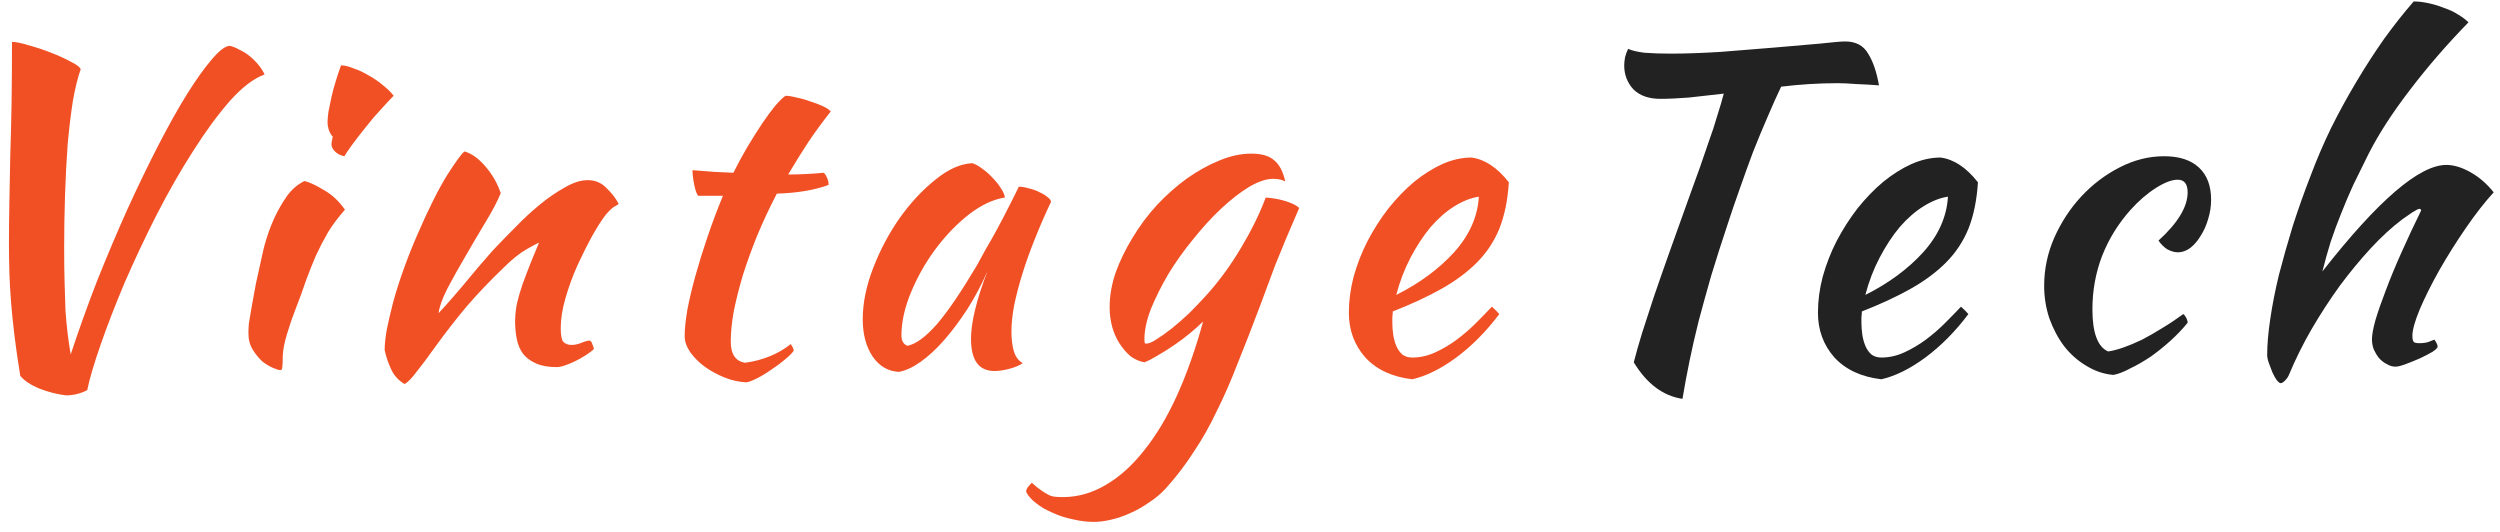
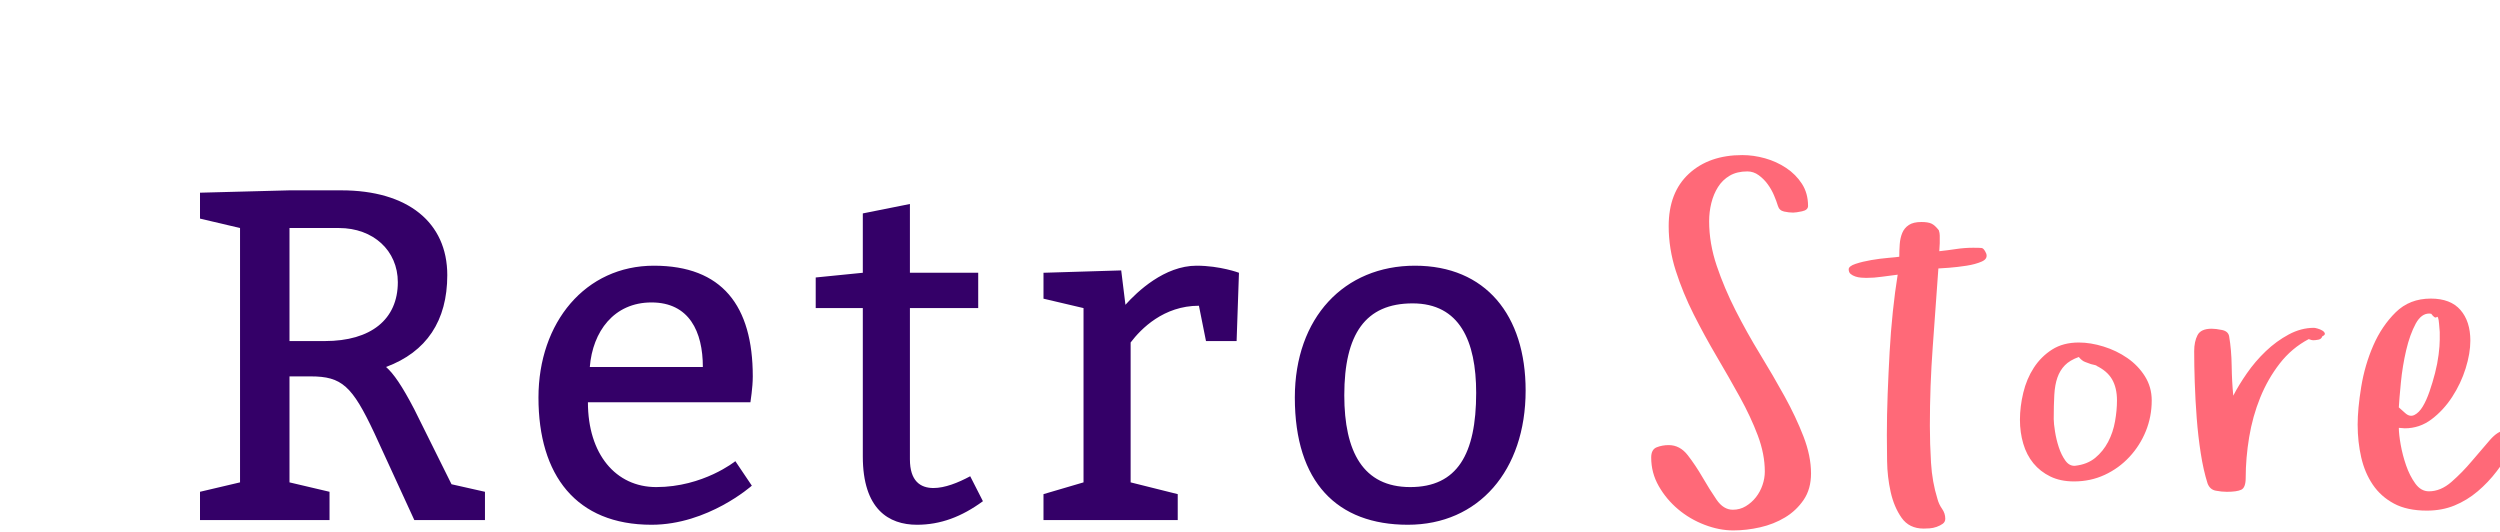
- <svg xmlns="http://www.w3.org/2000/svg" width="207" height="44" viewBox="0 0 207 44" fill="none">
-   <path d="M7.221 32.304C6.669 32.592 6.081 32.736 5.457 32.736C4.689 32.64 3.945 32.448 3.225 32.16C2.529 31.872 2.013 31.524 1.677 31.116C1.485 29.94 1.329 28.86 1.209 27.876C1.089 26.892 0.993 25.968 0.921 25.104C0.849 24.216 0.801 23.376 0.777 22.584C0.753 21.768 0.741 20.952 0.741 20.136C0.741 19.056 0.753 17.916 0.777 16.716C0.801 15.516 0.825 14.244 0.849 12.9C0.897 11.532 0.933 10.08 0.957 8.544C0.981 6.984 0.993 5.292 0.993 3.468C1.305 3.468 1.773 3.564 2.397 3.756C3.021 3.924 3.633 4.128 4.233 4.368C4.857 4.608 5.409 4.86 5.889 5.124C6.369 5.364 6.633 5.568 6.681 5.736C6.441 6.408 6.225 7.284 6.033 8.364C5.865 9.444 5.721 10.644 5.601 11.964C5.505 13.284 5.433 14.676 5.385 16.14C5.337 17.604 5.313 19.056 5.313 20.496C5.313 21.576 5.325 22.548 5.349 23.412C5.373 24.252 5.397 25.02 5.421 25.716C5.469 26.388 5.529 27.024 5.601 27.624C5.673 28.2 5.757 28.776 5.853 29.352C6.525 27.312 7.257 25.272 8.049 23.232C8.865 21.192 9.693 19.236 10.533 17.364C11.397 15.468 12.249 13.704 13.089 12.072C13.929 10.44 14.721 9.024 15.465 7.824C16.233 6.6 16.917 5.64 17.517 4.944C18.117 4.224 18.609 3.84 18.993 3.792C19.257 3.84 19.533 3.948 19.821 4.116C20.133 4.26 20.421 4.44 20.685 4.656C20.949 4.872 21.189 5.112 21.405 5.376C21.621 5.64 21.789 5.904 21.909 6.168C21.021 6.48 20.061 7.212 19.029 8.364C18.021 9.516 17.001 10.908 15.969 12.54C14.937 14.148 13.929 15.912 12.945 17.832C11.985 19.728 11.109 21.588 10.317 23.412C9.549 25.236 8.889 26.94 8.337 28.524C7.785 30.108 7.413 31.368 7.221 32.304ZM20.569 27.588C20.569 27.372 20.581 27.108 20.605 26.796C20.653 26.46 20.725 26.028 20.821 25.5C20.917 24.948 21.037 24.288 21.181 23.52C21.349 22.752 21.553 21.828 21.793 20.748C21.841 20.508 21.949 20.124 22.117 19.596C22.285 19.068 22.501 18.516 22.765 17.94C23.053 17.34 23.389 16.764 23.773 16.212C24.181 15.66 24.661 15.252 25.213 14.988C25.621 15.084 26.161 15.336 26.833 15.744C27.505 16.128 28.081 16.668 28.561 17.364C28.009 17.988 27.541 18.612 27.157 19.236C26.797 19.86 26.461 20.508 26.149 21.18C25.861 21.852 25.585 22.548 25.321 23.268C25.081 23.988 24.805 24.744 24.493 25.536C24.229 26.208 23.989 26.904 23.773 27.624C23.557 28.32 23.437 28.932 23.413 29.46C23.413 29.892 23.401 30.192 23.377 30.36C23.377 30.552 23.317 30.648 23.197 30.648C23.101 30.648 22.909 30.588 22.621 30.468C22.333 30.348 22.033 30.168 21.721 29.928C21.433 29.664 21.169 29.34 20.929 28.956C20.689 28.572 20.569 28.116 20.569 27.588ZM27.445 11.964C27.445 11.82 27.481 11.604 27.553 11.316C27.433 11.196 27.325 11.016 27.229 10.776C27.157 10.536 27.121 10.32 27.121 10.128C27.121 9.912 27.145 9.624 27.193 9.264C27.265 8.88 27.349 8.472 27.445 8.04C27.541 7.608 27.661 7.164 27.805 6.708C27.949 6.228 28.093 5.796 28.237 5.412C28.525 5.412 28.873 5.496 29.281 5.664C29.713 5.808 30.145 6.012 30.577 6.276C31.009 6.516 31.405 6.792 31.765 7.104C32.125 7.392 32.401 7.668 32.593 7.932C32.329 8.196 31.981 8.568 31.549 9.048C31.117 9.504 30.697 9.996 30.289 10.524C29.881 11.028 29.509 11.508 29.173 11.964C28.837 12.42 28.621 12.744 28.525 12.936C28.237 12.888 27.985 12.768 27.769 12.576C27.553 12.36 27.445 12.156 27.445 11.964ZM38.473 12.54C39.097 12.732 39.685 13.164 40.237 13.836C40.789 14.484 41.197 15.204 41.461 15.996C41.197 16.644 40.789 17.424 40.237 18.336C39.685 19.248 39.133 20.184 38.581 21.144C38.029 22.08 37.525 22.98 37.069 23.844C36.637 24.684 36.385 25.38 36.313 25.932C36.697 25.524 37.117 25.056 37.573 24.528C38.053 23.976 38.509 23.436 38.941 22.908C39.397 22.356 39.817 21.864 40.201 21.432C40.585 20.976 40.885 20.64 41.101 20.424C41.557 19.944 42.097 19.392 42.721 18.768C43.345 18.12 43.993 17.52 44.665 16.968C45.361 16.392 46.057 15.912 46.753 15.528C47.449 15.12 48.085 14.916 48.661 14.916C49.285 14.916 49.801 15.132 50.209 15.564C50.641 15.972 50.977 16.404 51.217 16.86C51.217 16.908 51.121 16.98 50.929 17.076C50.761 17.148 50.509 17.376 50.173 17.76C49.837 18.192 49.453 18.792 49.021 19.56C48.613 20.304 48.205 21.12 47.797 22.008C47.413 22.872 47.089 23.76 46.825 24.672C46.561 25.584 46.429 26.412 46.429 27.156C46.429 27.756 46.501 28.14 46.645 28.308C46.813 28.476 47.041 28.56 47.329 28.56C47.593 28.56 47.869 28.5 48.157 28.38C48.445 28.26 48.673 28.2 48.841 28.2C48.937 28.248 49.009 28.356 49.057 28.524C49.129 28.668 49.165 28.8 49.165 28.92C48.973 29.088 48.745 29.256 48.481 29.424C48.217 29.592 47.941 29.748 47.653 29.892C47.365 30.036 47.077 30.156 46.789 30.252C46.525 30.348 46.285 30.396 46.069 30.396C45.373 30.396 44.797 30.288 44.341 30.072C43.909 29.88 43.561 29.616 43.297 29.28C43.057 28.944 42.889 28.548 42.793 28.092C42.697 27.612 42.649 27.108 42.649 26.58C42.649 26.292 42.673 25.968 42.721 25.608C42.769 25.248 42.865 24.828 43.009 24.348C43.153 23.844 43.357 23.256 43.621 22.584C43.885 21.888 44.221 21.06 44.629 20.1C44.581 20.1 44.257 20.268 43.657 20.604C43.057 20.94 42.409 21.456 41.713 22.152C40.585 23.232 39.565 24.3 38.653 25.356C37.765 26.412 36.853 27.588 35.917 28.884C35.389 29.628 34.921 30.252 34.513 30.756C34.129 31.284 33.793 31.632 33.505 31.8C33.001 31.512 32.629 31.104 32.389 30.576C32.149 30.072 31.969 29.544 31.849 28.992C31.849 28.536 31.909 27.96 32.029 27.264C32.173 26.568 32.353 25.8 32.569 24.96C32.809 24.096 33.097 23.196 33.433 22.26C33.769 21.324 34.141 20.388 34.549 19.452C35.461 17.34 36.289 15.684 37.033 14.484C37.801 13.284 38.281 12.636 38.473 12.54ZM57.807 16.212C57.687 16.068 57.579 15.768 57.483 15.312C57.387 14.832 57.339 14.424 57.339 14.088C57.963 14.136 58.563 14.184 59.139 14.232C59.715 14.256 60.243 14.28 60.723 14.304C61.083 13.584 61.467 12.876 61.875 12.18C62.307 11.46 62.715 10.812 63.099 10.236C63.507 9.636 63.879 9.132 64.215 8.724C64.575 8.316 64.851 8.052 65.043 7.932C65.283 7.932 65.583 7.98 65.943 8.076C66.327 8.148 66.711 8.256 67.095 8.4C67.479 8.52 67.827 8.652 68.139 8.796C68.451 8.94 68.667 9.084 68.787 9.228C68.067 10.14 67.443 10.992 66.915 11.784C66.411 12.552 65.859 13.44 65.259 14.448C65.739 14.448 66.219 14.436 66.699 14.412C67.203 14.388 67.707 14.352 68.211 14.304C68.331 14.424 68.427 14.58 68.499 14.772C68.571 14.94 68.607 15.12 68.607 15.312C67.431 15.744 66.003 15.984 64.323 16.032C63.723 17.184 63.183 18.336 62.703 19.488C62.247 20.616 61.851 21.708 61.515 22.764C61.203 23.82 60.951 24.816 60.759 25.752C60.591 26.688 60.507 27.528 60.507 28.272C60.507 29.328 60.903 29.916 61.695 30.036C62.415 29.94 63.099 29.76 63.747 29.496C64.395 29.232 64.971 28.896 65.475 28.488C65.619 28.704 65.703 28.884 65.727 29.028C65.583 29.244 65.331 29.496 64.971 29.784C64.635 30.072 64.263 30.348 63.855 30.612C63.447 30.9 63.051 31.14 62.667 31.332C62.283 31.524 61.995 31.632 61.803 31.656C61.203 31.632 60.603 31.5 60.003 31.26C59.403 31.02 58.851 30.72 58.347 30.36C57.867 30 57.471 29.604 57.159 29.172C56.847 28.716 56.691 28.272 56.691 27.84C56.691 27.264 56.763 26.544 56.907 25.68C57.075 24.792 57.303 23.832 57.591 22.8C57.879 21.768 58.215 20.688 58.599 19.56C58.983 18.432 59.403 17.316 59.859 16.212H57.807ZM84.359 15.456C84.599 15.456 84.875 15.504 85.187 15.6C85.523 15.672 85.823 15.78 86.087 15.924C86.351 16.044 86.567 16.176 86.735 16.32C86.927 16.464 87.023 16.596 87.023 16.716C86.543 17.724 86.099 18.744 85.691 19.776C85.283 20.784 84.935 21.756 84.647 22.692C84.359 23.628 84.131 24.504 83.963 25.32C83.819 26.136 83.747 26.844 83.747 27.444C83.747 28.116 83.819 28.68 83.963 29.136C84.107 29.568 84.347 29.88 84.683 30.072C84.395 30.264 84.023 30.42 83.567 30.54C83.111 30.66 82.703 30.72 82.343 30.72C81.047 30.72 80.399 29.832 80.399 28.056C80.399 26.688 80.855 24.816 81.767 22.44C81.287 23.544 80.735 24.588 80.111 25.572C79.487 26.532 78.851 27.384 78.203 28.128C77.555 28.872 76.895 29.484 76.223 29.964C75.575 30.42 74.975 30.696 74.423 30.792C73.535 30.744 72.815 30.324 72.263 29.532C71.711 28.716 71.435 27.684 71.435 26.436C71.435 25.092 71.723 23.676 72.299 22.188C72.875 20.7 73.607 19.32 74.495 18.048C75.407 16.776 76.391 15.72 77.447 14.88C78.503 14.016 79.523 13.56 80.507 13.512C80.747 13.584 81.011 13.728 81.299 13.944C81.611 14.16 81.899 14.412 82.163 14.7C82.451 14.988 82.691 15.288 82.883 15.6C83.075 15.888 83.183 16.14 83.207 16.356C82.247 16.5 81.251 16.968 80.219 17.76C79.211 18.552 78.287 19.512 77.447 20.64C76.631 21.744 75.959 22.932 75.431 24.204C74.903 25.476 74.639 26.664 74.639 27.768C74.639 28.224 74.807 28.512 75.143 28.632C75.839 28.488 76.643 27.9 77.555 26.868C78.467 25.812 79.571 24.192 80.867 22.008C81.107 21.576 81.371 21.096 81.659 20.568C81.971 20.04 82.283 19.488 82.595 18.912C82.907 18.336 83.207 17.76 83.495 17.184C83.807 16.584 84.095 16.008 84.359 15.456ZM84.966 40.728C84.966 40.584 85.014 40.452 85.11 40.332C85.206 40.212 85.314 40.092 85.434 39.972C85.722 40.236 85.974 40.44 86.19 40.584C86.382 40.728 86.574 40.848 86.766 40.944C86.934 41.04 87.114 41.1 87.306 41.124C87.498 41.148 87.726 41.16 87.99 41.16C89.238 41.16 90.426 40.824 91.554 40.152C92.682 39.504 93.738 38.556 94.722 37.308C95.73 36.06 96.642 34.536 97.458 32.736C98.274 30.936 98.994 28.896 99.618 26.616C99.33 26.904 98.97 27.228 98.538 27.588C98.13 27.924 97.698 28.248 97.242 28.56C96.786 28.872 96.33 29.16 95.874 29.424C95.442 29.688 95.07 29.88 94.758 30C94.35 29.928 93.966 29.76 93.606 29.496C93.27 29.208 92.97 28.86 92.706 28.452C92.442 28.044 92.238 27.588 92.094 27.084C91.95 26.556 91.878 26.004 91.878 25.428C91.878 24.492 92.046 23.532 92.382 22.548C92.742 21.564 93.21 20.604 93.786 19.668C94.362 18.708 95.034 17.808 95.802 16.968C96.594 16.128 97.422 15.396 98.286 14.772C99.174 14.148 100.062 13.656 100.95 13.296C101.862 12.912 102.75 12.72 103.614 12.72C104.454 12.72 105.078 12.9 105.486 13.26C105.918 13.596 106.23 14.184 106.422 15.024C106.158 14.88 105.822 14.808 105.414 14.808C104.838 14.808 104.166 15.036 103.398 15.492C102.654 15.948 101.886 16.548 101.094 17.292C100.326 18.012 99.558 18.852 98.79 19.812C98.022 20.748 97.338 21.708 96.738 22.692C96.162 23.676 95.682 24.636 95.298 25.572C94.938 26.508 94.758 27.348 94.758 28.092C94.758 28.26 94.77 28.368 94.794 28.416C94.818 28.44 94.854 28.452 94.902 28.452C95.118 28.452 95.406 28.332 95.766 28.092C96.15 27.852 96.57 27.552 97.026 27.192C97.506 26.808 97.998 26.376 98.502 25.896C99.006 25.392 99.486 24.888 99.942 24.384C100.974 23.232 101.91 21.948 102.75 20.532C103.614 19.092 104.298 17.7 104.802 16.356C105.45 16.404 106.026 16.512 106.53 16.68C107.034 16.848 107.382 17.028 107.574 17.22C106.758 19.092 106.098 20.664 105.594 21.936C105.114 23.208 104.694 24.336 104.334 25.32C103.686 27.048 103.074 28.62 102.498 30.036C101.946 31.476 101.37 32.796 100.77 33.996C100.194 35.22 99.558 36.348 98.862 37.38C98.19 38.436 97.422 39.444 96.558 40.404C96.15 40.86 95.682 41.256 95.154 41.592C94.65 41.952 94.122 42.252 93.57 42.492C93.042 42.732 92.514 42.912 91.986 43.032C91.482 43.152 91.014 43.212 90.582 43.212C90.006 43.212 89.418 43.14 88.818 42.996C88.218 42.876 87.666 42.696 87.162 42.456C86.634 42.24 86.178 41.976 85.794 41.664C85.41 41.376 85.134 41.064 84.966 40.728ZM124.933 15.096C124.837 16.584 124.573 17.868 124.141 18.948C123.709 20.004 123.085 20.94 122.269 21.756C121.477 22.548 120.505 23.268 119.353 23.916C118.201 24.564 116.857 25.188 115.321 25.788C115.321 25.932 115.309 26.088 115.285 26.256C115.285 26.4 115.285 26.556 115.285 26.724C115.285 27.036 115.309 27.36 115.357 27.696C115.405 28.032 115.489 28.344 115.609 28.632C115.729 28.92 115.897 29.16 116.113 29.352C116.329 29.52 116.605 29.604 116.941 29.604C117.589 29.604 118.225 29.46 118.849 29.172C119.473 28.884 120.061 28.536 120.613 28.128C121.189 27.696 121.717 27.24 122.197 26.76C122.701 26.256 123.145 25.8 123.529 25.392C123.769 25.608 123.973 25.812 124.141 26.004C123.061 27.444 121.873 28.644 120.577 29.604C119.305 30.54 118.093 31.14 116.941 31.404C115.285 31.212 113.989 30.612 113.053 29.604C112.141 28.572 111.685 27.336 111.685 25.896C111.685 24.912 111.817 23.916 112.081 22.908C112.369 21.876 112.753 20.892 113.233 19.956C113.737 18.996 114.313 18.096 114.961 17.256C115.633 16.416 116.341 15.684 117.085 15.06C117.853 14.436 118.633 13.944 119.425 13.584C120.241 13.224 121.045 13.044 121.837 13.044C122.941 13.188 123.973 13.872 124.933 15.096ZM122.449 16.284C121.801 16.38 121.129 16.644 120.433 17.076C119.737 17.508 119.077 18.084 118.453 18.804C117.853 19.524 117.301 20.364 116.797 21.324C116.293 22.284 115.897 23.316 115.609 24.42C117.529 23.46 119.125 22.284 120.397 20.892C121.669 19.476 122.353 17.94 122.449 16.284Z" fill="#F15025" />
-   <path d="M137.472 8.184C136.512 8.184 135.768 7.92 135.24 7.392C134.736 6.84 134.484 6.18 134.484 5.412C134.484 5.22 134.508 4.992 134.556 4.728C134.628 4.464 134.712 4.236 134.808 4.044C135.12 4.188 135.576 4.296 136.176 4.368C136.8 4.416 137.52 4.44 138.336 4.44C139.56 4.44 140.94 4.392 142.476 4.296C144.036 4.176 145.524 4.056 146.94 3.936C148.356 3.816 149.604 3.708 150.684 3.612C151.764 3.492 152.46 3.432 152.772 3.432C153.66 3.432 154.296 3.768 154.68 4.44C155.088 5.088 155.388 5.964 155.58 7.068C154.956 7.02 154.332 6.984 153.708 6.96C153.108 6.912 152.592 6.888 152.16 6.888C151.392 6.888 150.612 6.912 149.82 6.96C149.052 7.008 148.272 7.08 147.48 7.176C147.144 7.872 146.772 8.7 146.364 9.66C145.956 10.596 145.548 11.58 145.14 12.612C144.756 13.644 144.384 14.676 144.024 15.708C143.664 16.716 143.352 17.628 143.088 18.444C142.56 20.028 142.092 21.492 141.684 22.836C141.3 24.18 140.952 25.44 140.64 26.616C140.352 27.768 140.1 28.872 139.884 29.928C139.668 30.984 139.476 32.016 139.308 33.024C137.7 32.784 136.356 31.776 135.276 30C135.468 29.256 135.696 28.452 135.96 27.588C136.248 26.7 136.572 25.704 136.932 24.6C137.316 23.472 137.76 22.2 138.264 20.784C138.768 19.368 139.344 17.76 139.992 15.96C140.232 15.288 140.484 14.592 140.748 13.872C141.012 13.128 141.264 12.396 141.504 11.676C141.768 10.956 141.996 10.26 142.188 9.588C142.404 8.916 142.584 8.304 142.728 7.752C141.72 7.872 140.76 7.98 139.848 8.076C138.96 8.148 138.168 8.184 137.472 8.184ZM163.774 15.096C163.678 16.584 163.414 17.868 162.982 18.948C162.55 20.004 161.926 20.94 161.11 21.756C160.318 22.548 159.346 23.268 158.194 23.916C157.042 24.564 155.698 25.188 154.162 25.788C154.162 25.932 154.15 26.088 154.126 26.256C154.126 26.4 154.126 26.556 154.126 26.724C154.126 27.036 154.15 27.36 154.198 27.696C154.246 28.032 154.33 28.344 154.45 28.632C154.57 28.92 154.738 29.16 154.954 29.352C155.17 29.52 155.446 29.604 155.782 29.604C156.43 29.604 157.066 29.46 157.69 29.172C158.314 28.884 158.902 28.536 159.454 28.128C160.03 27.696 160.558 27.24 161.038 26.76C161.542 26.256 161.986 25.8 162.37 25.392C162.61 25.608 162.814 25.812 162.982 26.004C161.902 27.444 160.714 28.644 159.418 29.604C158.146 30.54 156.934 31.14 155.782 31.404C154.126 31.212 152.83 30.612 151.894 29.604C150.982 28.572 150.526 27.336 150.526 25.896C150.526 24.912 150.658 23.916 150.922 22.908C151.21 21.876 151.594 20.892 152.074 19.956C152.578 18.996 153.154 18.096 153.802 17.256C154.474 16.416 155.182 15.684 155.926 15.06C156.694 14.436 157.474 13.944 158.266 13.584C159.082 13.224 159.886 13.044 160.678 13.044C161.782 13.188 162.814 13.872 163.774 15.096ZM161.29 16.284C160.642 16.38 159.97 16.644 159.274 17.076C158.578 17.508 157.918 18.084 157.294 18.804C156.694 19.524 156.142 20.364 155.638 21.324C155.134 22.284 154.738 23.316 154.45 24.42C156.37 23.46 157.966 22.284 159.238 20.892C160.51 19.476 161.194 17.94 161.29 16.284ZM169.256 23.664C169.256 22.296 169.532 20.976 170.084 19.704C170.66 18.408 171.404 17.268 172.316 16.284C173.252 15.276 174.308 14.472 175.484 13.872C176.684 13.248 177.92 12.936 179.192 12.936C180.44 12.936 181.4 13.248 182.072 13.872C182.744 14.496 183.08 15.384 183.08 16.536C183.08 17.088 182.996 17.628 182.828 18.156C182.684 18.66 182.48 19.116 182.216 19.524C181.976 19.932 181.688 20.268 181.352 20.532C181.016 20.772 180.68 20.892 180.344 20.892C180.056 20.892 179.756 20.808 179.444 20.64C179.156 20.448 178.916 20.208 178.724 19.92C180.332 18.456 181.136 17.124 181.136 15.924C181.136 15.228 180.86 14.88 180.308 14.88C179.828 14.88 179.228 15.108 178.508 15.564C177.788 16.02 177.092 16.62 176.42 17.364C175.388 18.516 174.596 19.8 174.044 21.216C173.516 22.608 173.252 24.072 173.252 25.608C173.252 27.552 173.684 28.716 174.548 29.1C174.908 29.052 175.328 28.944 175.808 28.776C176.288 28.608 176.804 28.392 177.356 28.128C177.908 27.84 178.472 27.516 179.048 27.156C179.648 26.796 180.224 26.412 180.776 26.004C180.872 26.076 180.956 26.184 181.028 26.328C181.1 26.472 181.136 26.604 181.136 26.724C180.728 27.228 180.26 27.72 179.732 28.2C179.204 28.68 178.652 29.124 178.076 29.532C177.5 29.916 176.936 30.24 176.384 30.504C175.856 30.792 175.388 30.972 174.98 31.044C174.188 30.972 173.444 30.72 172.748 30.288C172.052 29.88 171.44 29.34 170.912 28.668C170.408 27.996 170 27.228 169.688 26.364C169.4 25.5 169.256 24.6 169.256 23.664ZM187.722 29.388C187.722 28.548 187.806 27.564 187.974 26.436C188.142 25.284 188.382 24.06 188.694 22.764C189.03 21.468 189.414 20.112 189.846 18.696C190.302 17.28 190.806 15.864 191.358 14.448C191.838 13.176 192.39 11.892 193.014 10.596C193.662 9.3 194.358 8.028 195.102 6.78C195.846 5.532 196.614 4.344 197.406 3.216C198.222 2.088 199.038 1.056 199.854 0.12C200.238 0.12 200.646 0.168 201.078 0.264C201.534 0.36 201.966 0.492 202.374 0.66C202.806 0.804 203.19 0.984 203.526 1.2C203.886 1.416 204.174 1.632 204.39 1.848C202.59 3.696 200.97 5.568 199.53 7.464C198.09 9.336 196.95 11.1 196.11 12.756C195.654 13.668 195.234 14.52 194.85 15.312C194.49 16.104 194.154 16.896 193.842 17.688C193.53 18.456 193.242 19.236 192.978 20.028C192.738 20.796 192.51 21.612 192.294 22.476C196.902 16.596 200.322 13.656 202.554 13.656C203.178 13.656 203.85 13.86 204.57 14.268C205.29 14.676 205.926 15.228 206.478 15.924C205.734 16.74 204.966 17.724 204.174 18.876C203.382 20.028 202.65 21.192 201.978 22.368C201.33 23.52 200.79 24.6 200.358 25.608C199.95 26.592 199.746 27.324 199.746 27.804C199.746 28.044 199.782 28.212 199.854 28.308C199.926 28.38 200.082 28.416 200.322 28.416C200.682 28.416 200.97 28.368 201.186 28.272C201.402 28.176 201.534 28.128 201.582 28.128C201.702 28.32 201.774 28.452 201.798 28.524C201.822 28.596 201.834 28.656 201.834 28.704C201.834 28.8 201.69 28.944 201.402 29.136C201.114 29.304 200.766 29.484 200.358 29.676C199.974 29.844 199.59 30 199.206 30.144C198.822 30.288 198.534 30.36 198.342 30.36C198.102 30.36 197.862 30.288 197.622 30.144C197.382 30.024 197.166 29.856 196.974 29.64C196.806 29.424 196.662 29.184 196.542 28.92C196.446 28.656 196.398 28.38 196.398 28.092C196.398 27.732 196.494 27.204 196.686 26.508C196.902 25.788 197.19 24.96 197.55 24.024C197.91 23.064 198.342 22.02 198.846 20.892C199.35 19.764 199.89 18.612 200.466 17.436C200.466 17.34 200.418 17.292 200.322 17.292C200.25 17.292 200.058 17.388 199.746 17.58C199.458 17.772 199.182 17.964 198.918 18.156C198.054 18.804 197.178 19.608 196.29 20.568C195.426 21.504 194.574 22.536 193.734 23.664C192.918 24.792 192.138 25.992 191.394 27.264C190.674 28.512 190.05 29.772 189.522 31.044C189.45 31.212 189.342 31.368 189.198 31.512C189.054 31.656 188.934 31.728 188.838 31.728C188.766 31.728 188.658 31.644 188.514 31.476C188.394 31.308 188.274 31.092 188.154 30.828C188.058 30.588 187.962 30.336 187.866 30.072C187.77 29.808 187.722 29.58 187.722 29.388Z" fill="#222222" />
+ <svg xmlns="http://www.w3.org/2000/svg" version="1.1" width="207" height="44" viewBox="0 0 207 44" style="margin-left:-0.5rem;margin-top:-0.5rem">
+   <path fill="#340068" d="M19.875,39.94l0-21.06l-3.315-0.78l0-2.145l7.41-0.195l4.29,0c5.499,0,8.775,2.652,8.775,7.02c0,3.783-1.716,6.357-5.07,7.605c0.624,0.546,1.326,1.56,2.34,3.51l3.081,6.201l2.769,0.624l0,2.34l-5.85,0l-3.315-7.215c-1.833-3.9-2.691-4.68-5.265-4.68l-1.755,0l0,8.775l3.315,0.78l0,2.34l-10.725,0l0-2.34z M23.97,28.24l2.925,0c3.822,0,6.045-1.794,6.045-4.875c0-2.613-2.028-4.485-4.875-4.485l-4.095,0l0,9.36z M62.135,33.31l-13.455,0c0,4.29,2.301,7.02,5.655,7.02c3.9,0,6.552-2.145,6.552-2.145l1.365,2.028s-3.627,3.237-8.307,3.237c-6.24,0-9.36-4.095-9.36-10.53c0-6.24,3.9-10.92,9.555-10.92s8.19,3.315,8.19,9.165c0,0.975-0.195,2.067-0.195,2.145z M48.836,30.385l9.36,0c0-2.925-1.131-5.343-4.251-5.343s-4.875,2.418-5.109,5.343z M80.996,22.585l0,2.925l-5.655,0l0,12.519c0,1.794,0.858,2.379,1.95,2.379c0.936,0,2.028-0.429,3.042-0.975l1.053,2.067c-1.755,1.287-3.51,1.95-5.46,1.95c-2.34,0-4.485-1.287-4.485-5.655l0-12.285l-3.9,0l0-2.535l3.9-0.39l0-4.914l3.9-0.78l0,5.694l5.655,0z M92.836,22.39l0.351,2.847c0.975-1.092,3.237-3.237,5.889-3.237c1.95,0,3.51,0.585,3.51,0.585l-0.195,5.655l-2.535,0l-0.585-2.925c-2.925,0-4.797,1.911-5.655,3.042l0,11.583l3.9,0.975l0,2.145l-11.115,0l0-2.145l3.315-0.975l0-14.43l-3.315-0.78l0-2.145z M117.157,22c5.85,0,9.165,4.095,9.165,10.335c0,6.63-3.9,11.115-9.75,11.115s-9.36-3.51-9.36-10.53c0-6.63,4.095-10.92,9.945-10.92z M116.962,25.12c-3.9,0-5.655,2.535-5.655,7.605c0,4.68,1.56,7.605,5.46,7.605s5.46-2.73,5.46-7.8c0-4.29-1.365-7.41-5.265-7.41z" />
+   <path fill="#ff6978" d="M136.719,37.882q0-0.667,0.457-0.847t0.99-0.181q0.933,0,1.581,0.838t1.228,1.838t1.152,1.838t1.352,0.838q0.59,0,1.076-0.295t0.838-0.743t0.543-1.009t0.19-1.114q0-1.447-0.581-2.99t-1.485-3.18t-1.914-3.352t-1.904-3.485t-1.485-3.609t-0.59-3.704q0-2.799,1.676-4.342t4.418-1.542q0.933,0,1.885,0.267t1.752,0.8t1.304,1.314t0.505,1.828q0,0.343-0.505,0.448t-0.733,0.105q-0.343,0-0.743-0.086t-0.514-0.467t-0.324-0.876t-0.524-0.924t-0.743-0.743t-0.943-0.314q-0.857,0-1.457,0.352t-0.971,0.943t-0.552,1.323t-0.181,1.514q0,1.828,0.628,3.685t1.562,3.694t2.028,3.628t2.028,3.485t1.562,3.313t0.628,3.066q0,1.295-0.609,2.19t-1.542,1.457t-2.066,0.819t-2.219,0.257q-1.162,0-2.38-0.467t-2.19-1.285t-1.6-1.914t-0.628-2.371z M153.07,22.305q0-0.267,0.571-0.457t1.295-0.314t1.4-0.181t0.924-0.095q0-0.514,0.038-1.038t0.209-0.933t0.543-0.657t1.038-0.248q0.552,0,0.838,0.133t0.609,0.552q0.076,0.229,0.076,0.438l0,0.638t-0.038,0.657q0.705-0.076,1.4-0.181t1.4-0.105q0.514,0,0.705,0.019t0.381,0.457q0.152,0.438-0.371,0.667t-1.257,0.343t-1.457,0.171t-0.876,0.057q-0.229,3.275-0.467,6.494t-0.238,6.532q0,1.485,0.095,3.066t0.533,2.99q0.114,0.438,0.381,0.819t0.267,0.819q0,0.267-0.209,0.419t-0.505,0.257t-0.59,0.124t-0.486,0.019q-1.2,0-1.828-0.895t-0.905-2.142t-0.295-2.561t-0.019-2.133q0-1.676,0.067-3.428t0.162-3.466t0.267-3.352t0.4-3.047q-0.667,0.076-1.304,0.171t-1.304,0.095q-0.152,0-0.409-0.019t-0.486-0.095t-0.39-0.209t-0.162-0.381z M167.251,34.759q0-1.085,0.276-2.238t0.876-2.076t1.514-1.504t2.209-0.581q0.971,0,2.047,0.333t1.971,0.952t1.457,1.514t0.562,2q0,1.333-0.486,2.533t-1.362,2.142t-2.047,1.485t-2.542,0.543q-1.124,0-1.961-0.409t-1.4-1.095t-0.838-1.619t-0.276-1.98z M170.05,34.721q0,0.343,0.105,1.009t0.314,1.304t0.543,1.104t0.809,0.428q1.009-0.114,1.666-0.657t1.066-1.323t0.571-1.695t0.162-1.733q0-1.047-0.409-1.752t-1.343-1.143q0,0.038,0.038,0.038t0.038-0.038l-0.476-0.114q-0.19-0.076-0.467-0.171t-0.543-0.419q-0.743,0.267-1.152,0.686t-0.619,1.019t-0.257,1.438t-0.048,2.019z M181.679,29.065q0-0.781,0.276-1.314t1.171-0.533q0.343,0,0.857,0.105t0.59,0.524q0.19,1.124,0.209,2.438t0.133,2.476q0.438-0.857,1.124-1.847t1.562-1.828t1.904-1.39t2.095-0.552q0.076,0,0.286,0.057t0.39,0.162t0.219,0.238t-0.209,0.248q-0.076,0.229-0.324,0.276t-0.438,0.048q-0.114,0-0.362-0.095q-1.409,0.743-2.399,2.019t-1.619,2.828t-0.914,3.275t-0.286,3.361q0,0.819-0.371,0.99t-1.19,0.171q-0.438,0-0.924-0.095t-0.676-0.609q-0.343-1.085-0.562-2.495t-0.333-2.904t-0.162-2.942t-0.048-2.609z M195.213,35.178q0-1.333,0.295-3.142t1-3.428t1.857-2.752t2.904-1.133q1.638,0,2.457,0.943t0.819,2.542q0,1.047-0.39,2.295t-1.114,2.361t-1.714,1.857t-2.209,0.743l-0.495-0.038q0,0.514,0.152,1.381t0.448,1.723t0.762,1.504t1.133,0.647q0.971,0,1.866-0.781t1.695-1.733t1.485-1.733t1.257-0.781q0.305,0,0.628,0.095t0.362,0.533q0,0.267-0.143,0.438t-0.257,0.381q-0.59,1.009-1.285,1.923t-1.571,1.657t-1.914,1.171t-2.295,0.428q-1.638,0-2.723-0.581t-1.752-1.562t-0.962-2.266t-0.295-2.695z M198.621,33.73l0.533,0.476q0.381,0.343,0.762,0.152t0.686-0.695t0.562-1.247t0.457-1.523t0.295-1.523t0.095-1.238l0-0.647t-0.057-0.686t-0.2-0.543t-0.448-0.276q-0.095-0.019-0.171-0.019q-0.647,0-1.104,0.819q-0.495,0.914-0.8,2.219t-0.438,2.676t-0.171,2.057z" />
</svg>
